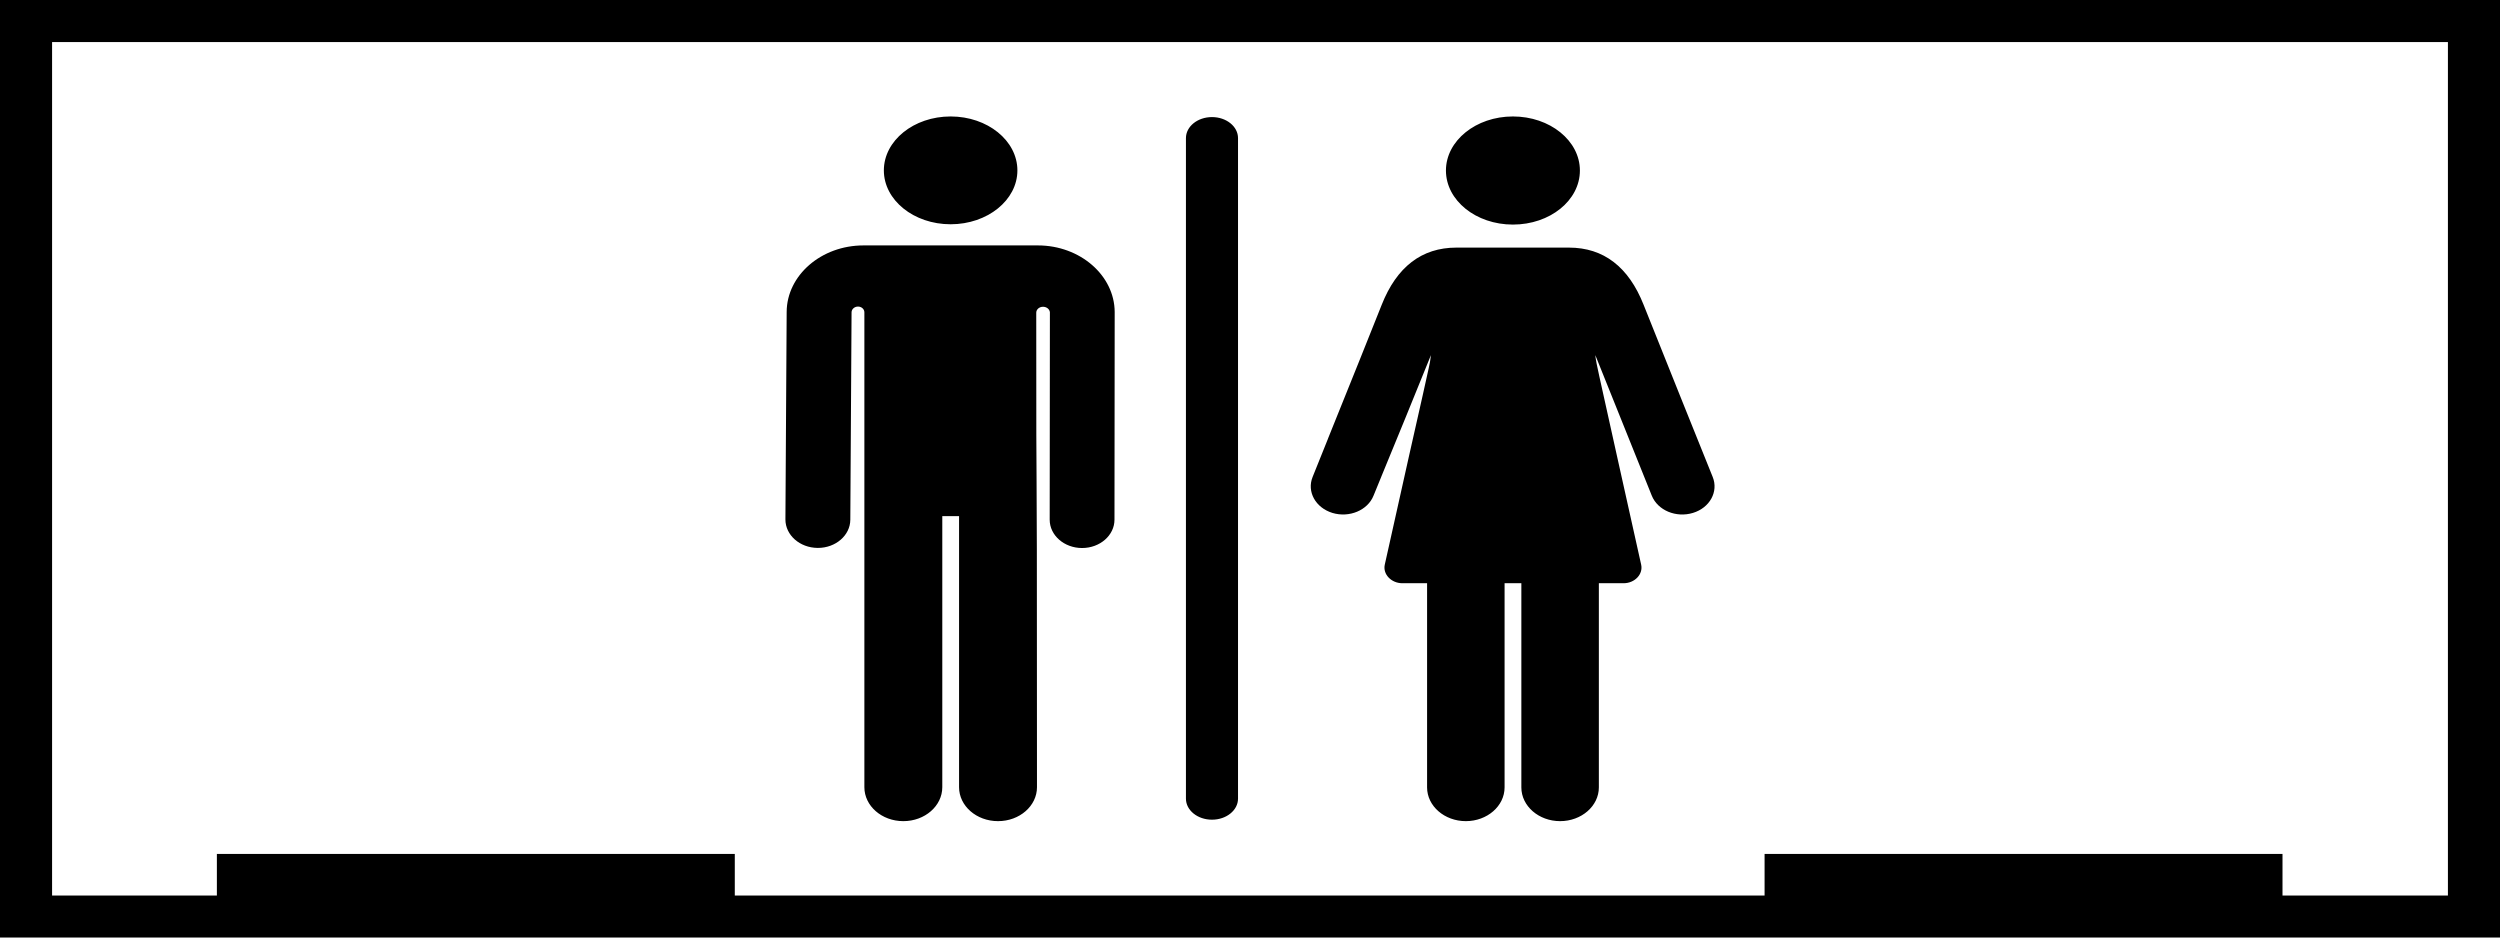
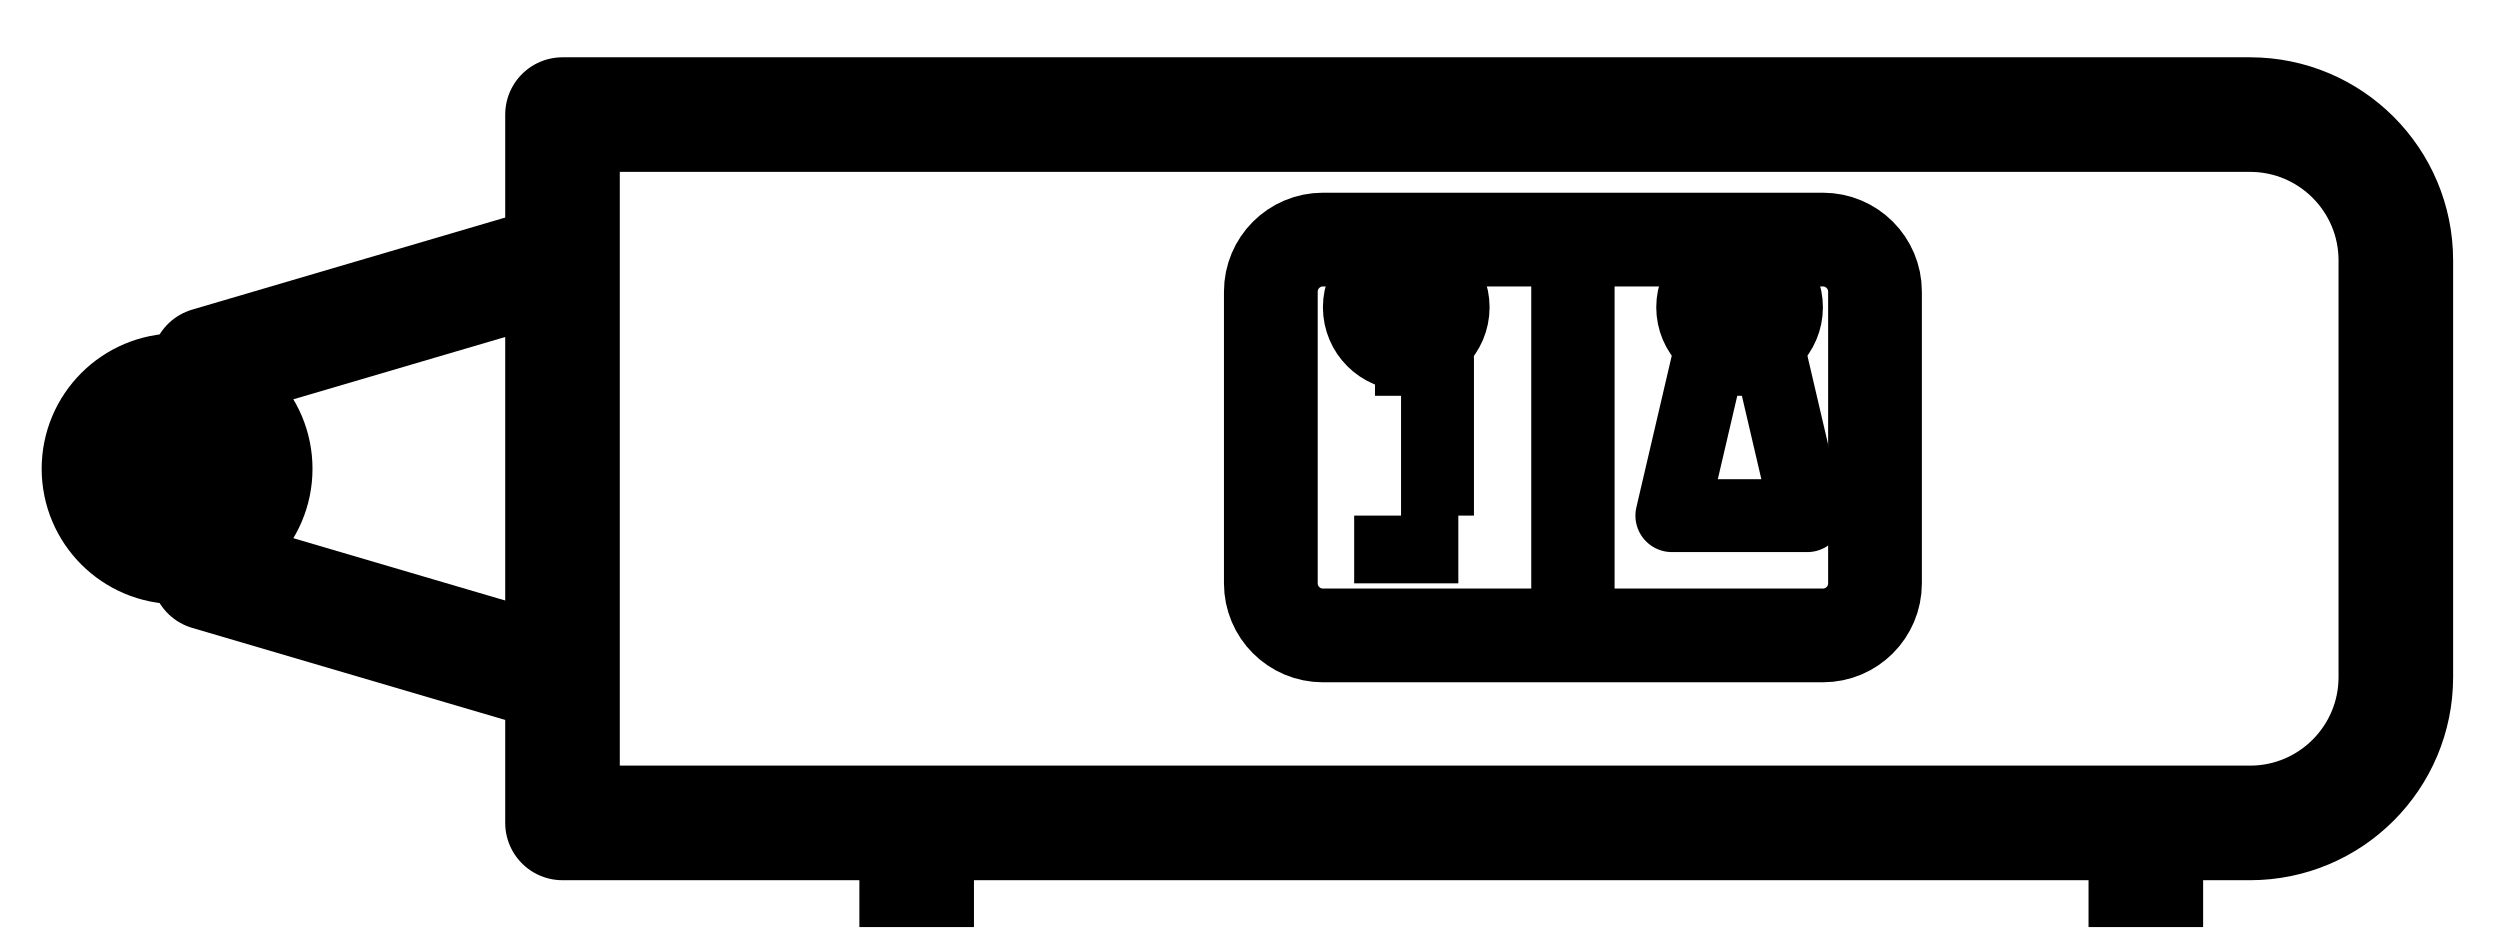
- <svg xmlns="http://www.w3.org/2000/svg" width="24" height="9" viewBox="0 0 24 9" fill="none">
-   <path fill-rule="evenodd" clip-rule="evenodd" d="M0 9V0H24V9H0ZM21.912 8.597H23.5V0.404H0.5V8.597H2.082V8.198H7.054V8.597H16.94V8.198H21.912V8.597ZM9.126 2.153C9.48 2.153 9.767 1.921 9.767 1.636C9.767 1.35 9.48 1.118 9.126 1.118C8.772 1.118 8.485 1.35 8.485 1.636C8.485 1.921 8.772 2.153 9.126 2.153ZM9.964 2.356H8.289C7.885 2.356 7.554 2.642 7.552 2.994L7.54 4.987C7.54 5.137 7.678 5.259 7.85 5.26H7.852C8.023 5.26 8.162 5.139 8.163 4.99L8.175 2.998C8.175 2.968 8.203 2.943 8.237 2.943C8.271 2.943 8.298 2.968 8.298 2.998V7.557C8.298 7.737 8.465 7.883 8.672 7.883C8.879 7.883 9.046 7.737 9.046 7.557V4.955H9.207V7.557C9.207 7.737 9.374 7.883 9.581 7.883C9.788 7.883 9.955 7.737 9.955 7.557C9.955 5.16 9.953 4.862 9.951 4.599C9.949 4.39 9.948 4.203 9.948 3.002C9.948 2.971 9.976 2.946 10.011 2.945C10.046 2.944 10.076 2.967 10.079 2.998L10.077 4.989C10.077 5.139 10.216 5.261 10.388 5.261C10.56 5.261 10.699 5.139 10.699 4.989L10.701 2.997V2.995C10.699 2.643 10.368 2.356 9.964 2.356ZM14.524 2.156C14.88 2.156 15.167 1.924 15.167 1.637C15.167 1.351 14.88 1.118 14.524 1.118C14.169 1.118 13.881 1.351 13.881 1.637C13.881 1.924 14.169 2.156 14.524 2.156ZM16.442 4.579C16.436 4.565 15.868 3.153 15.779 2.927C15.635 2.562 15.394 2.377 15.062 2.377H13.981C13.649 2.377 13.408 2.562 13.264 2.927C13.204 3.08 12.926 3.772 12.749 4.21L12.749 4.211C12.664 4.423 12.603 4.575 12.601 4.579C12.544 4.72 12.629 4.874 12.791 4.924C12.953 4.973 13.13 4.899 13.186 4.758C13.191 4.746 13.218 4.68 13.259 4.58L13.26 4.579L13.26 4.577C13.375 4.298 13.597 3.758 13.737 3.409C13.735 3.422 13.734 3.431 13.733 3.439L13.731 3.454C13.727 3.487 13.719 3.52 13.657 3.799C13.598 4.059 13.491 4.533 13.294 5.42C13.273 5.512 13.356 5.599 13.463 5.599H13.7V7.559C13.7 7.738 13.867 7.883 14.072 7.883C14.277 7.883 14.444 7.738 14.444 7.559V5.599H14.605V7.559C14.605 7.738 14.772 7.883 14.977 7.883C15.182 7.883 15.349 7.738 15.349 7.559V5.599H15.586C15.694 5.599 15.776 5.512 15.755 5.42L15.529 4.405C15.335 3.532 15.325 3.487 15.319 3.442L15.318 3.435C15.318 3.428 15.317 3.42 15.315 3.409C15.507 3.889 15.839 4.714 15.857 4.758C15.914 4.9 16.091 4.973 16.252 4.924C16.414 4.875 16.499 4.72 16.442 4.579ZM11.635 7.869C11.497 7.869 11.385 7.779 11.385 7.667V1.326C11.385 1.214 11.497 1.124 11.635 1.124C11.773 1.124 11.885 1.214 11.885 1.326V7.667C11.885 7.779 11.773 7.869 11.635 7.869Z" fill="black" />
+ <svg xmlns="http://www.w3.org/2000/svg" viewBox="0 0 24 9" width="24" height="9">
+   <g fill="none" stroke="#000" stroke-width="1.1" stroke-linejoin="round">
+     <path d="M5.4 1.1 h16.2 a1.4 1.4 0 0 1 1.4 1.4 v4 a1.4 1.4 0 0 1 -1.4 1.4 H5.4 z" />
+     <path d="M5.4 2.5 L2 3.5 v2 l3.4 1" />
+     <circle cx="1.7" cy="4.5" r="0.75" />
+     <path d="M8.8 7.9 v1 M20.6 7.9 v1" />
+     <rect x="12.2" y="2.3" width="5.8" height="3.8" rx="0.5" stroke-width="0.9" />
+     <path d="M15.1 2.3 v3.8" stroke-width="0.8" />
+     <circle cx="13.5" cy="2.95" r="0.4" stroke-width="0.8" />
+     <path d="M13.2 3.45 h0.6 v1.5 M13.35 4.95 v0.65 M13.65 4.95 v0.65" stroke-width="0.7" />
+     <circle cx="16.7" cy="2.95" r="0.4" stroke-width="0.8" />
+     <path d="M16.4 3.45 h0.6 l0.35 1.5 h-1.3 z" stroke-width="0.7" />
+   </g>
</svg>
